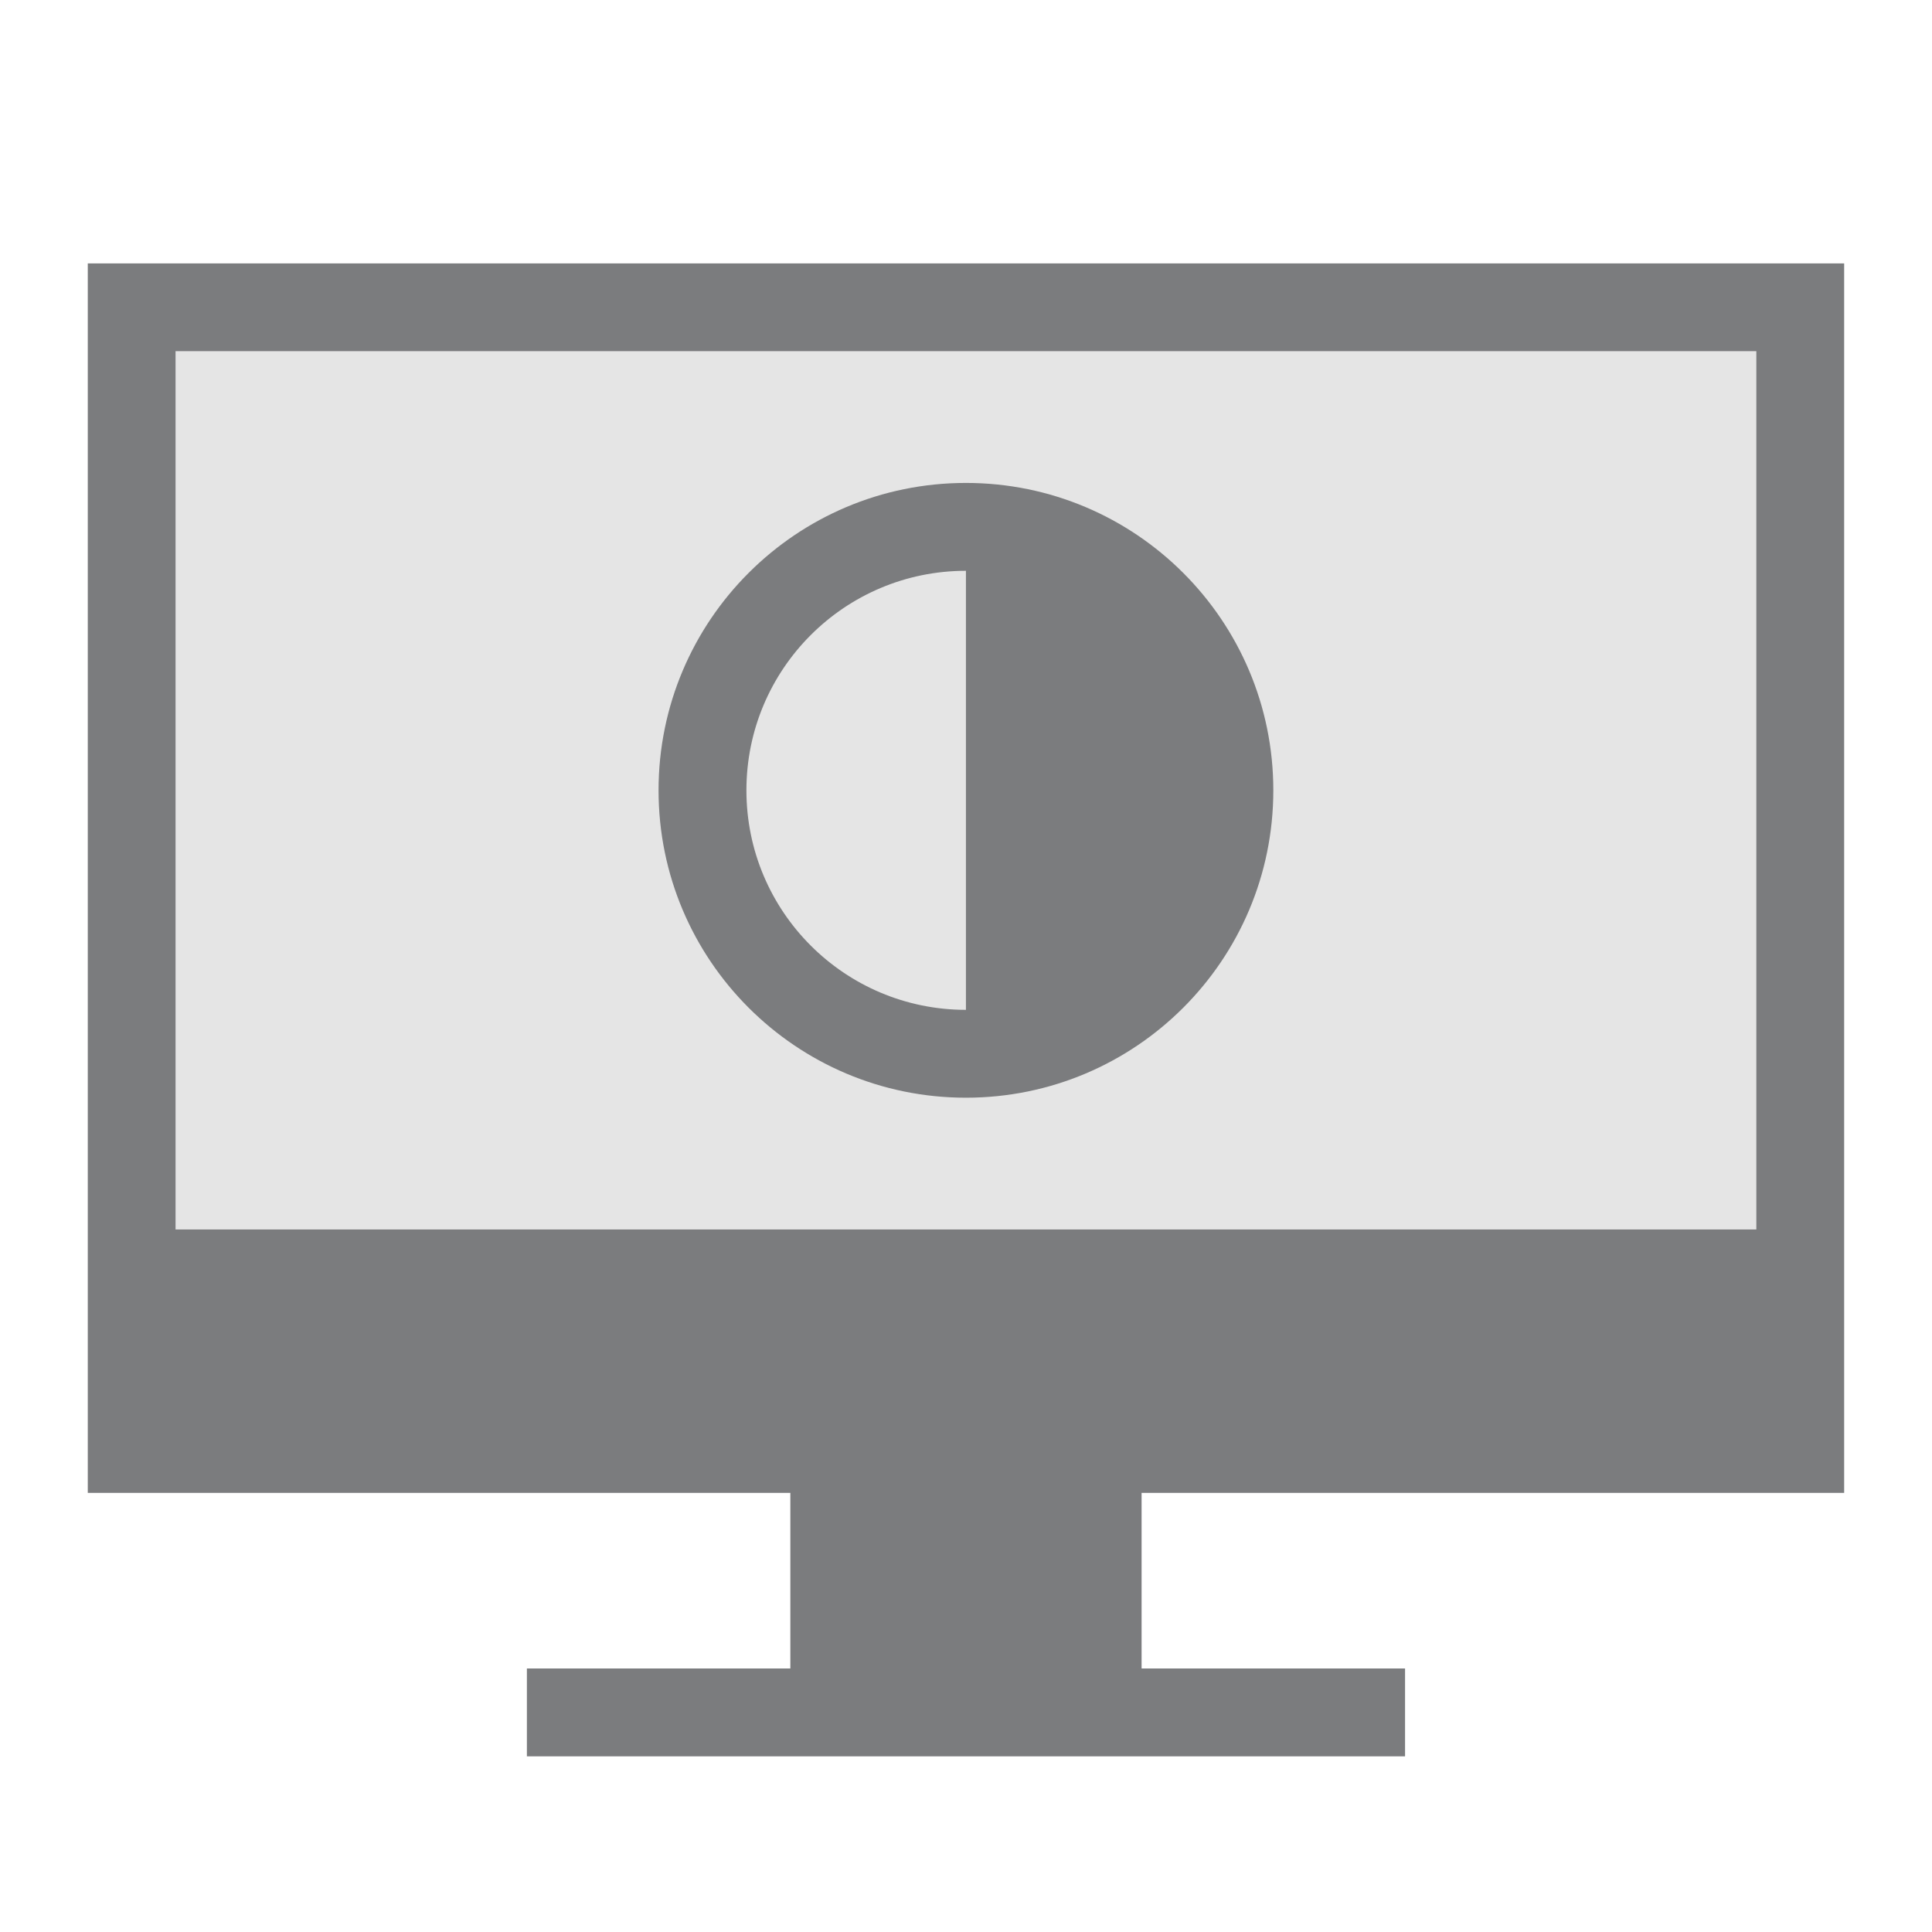
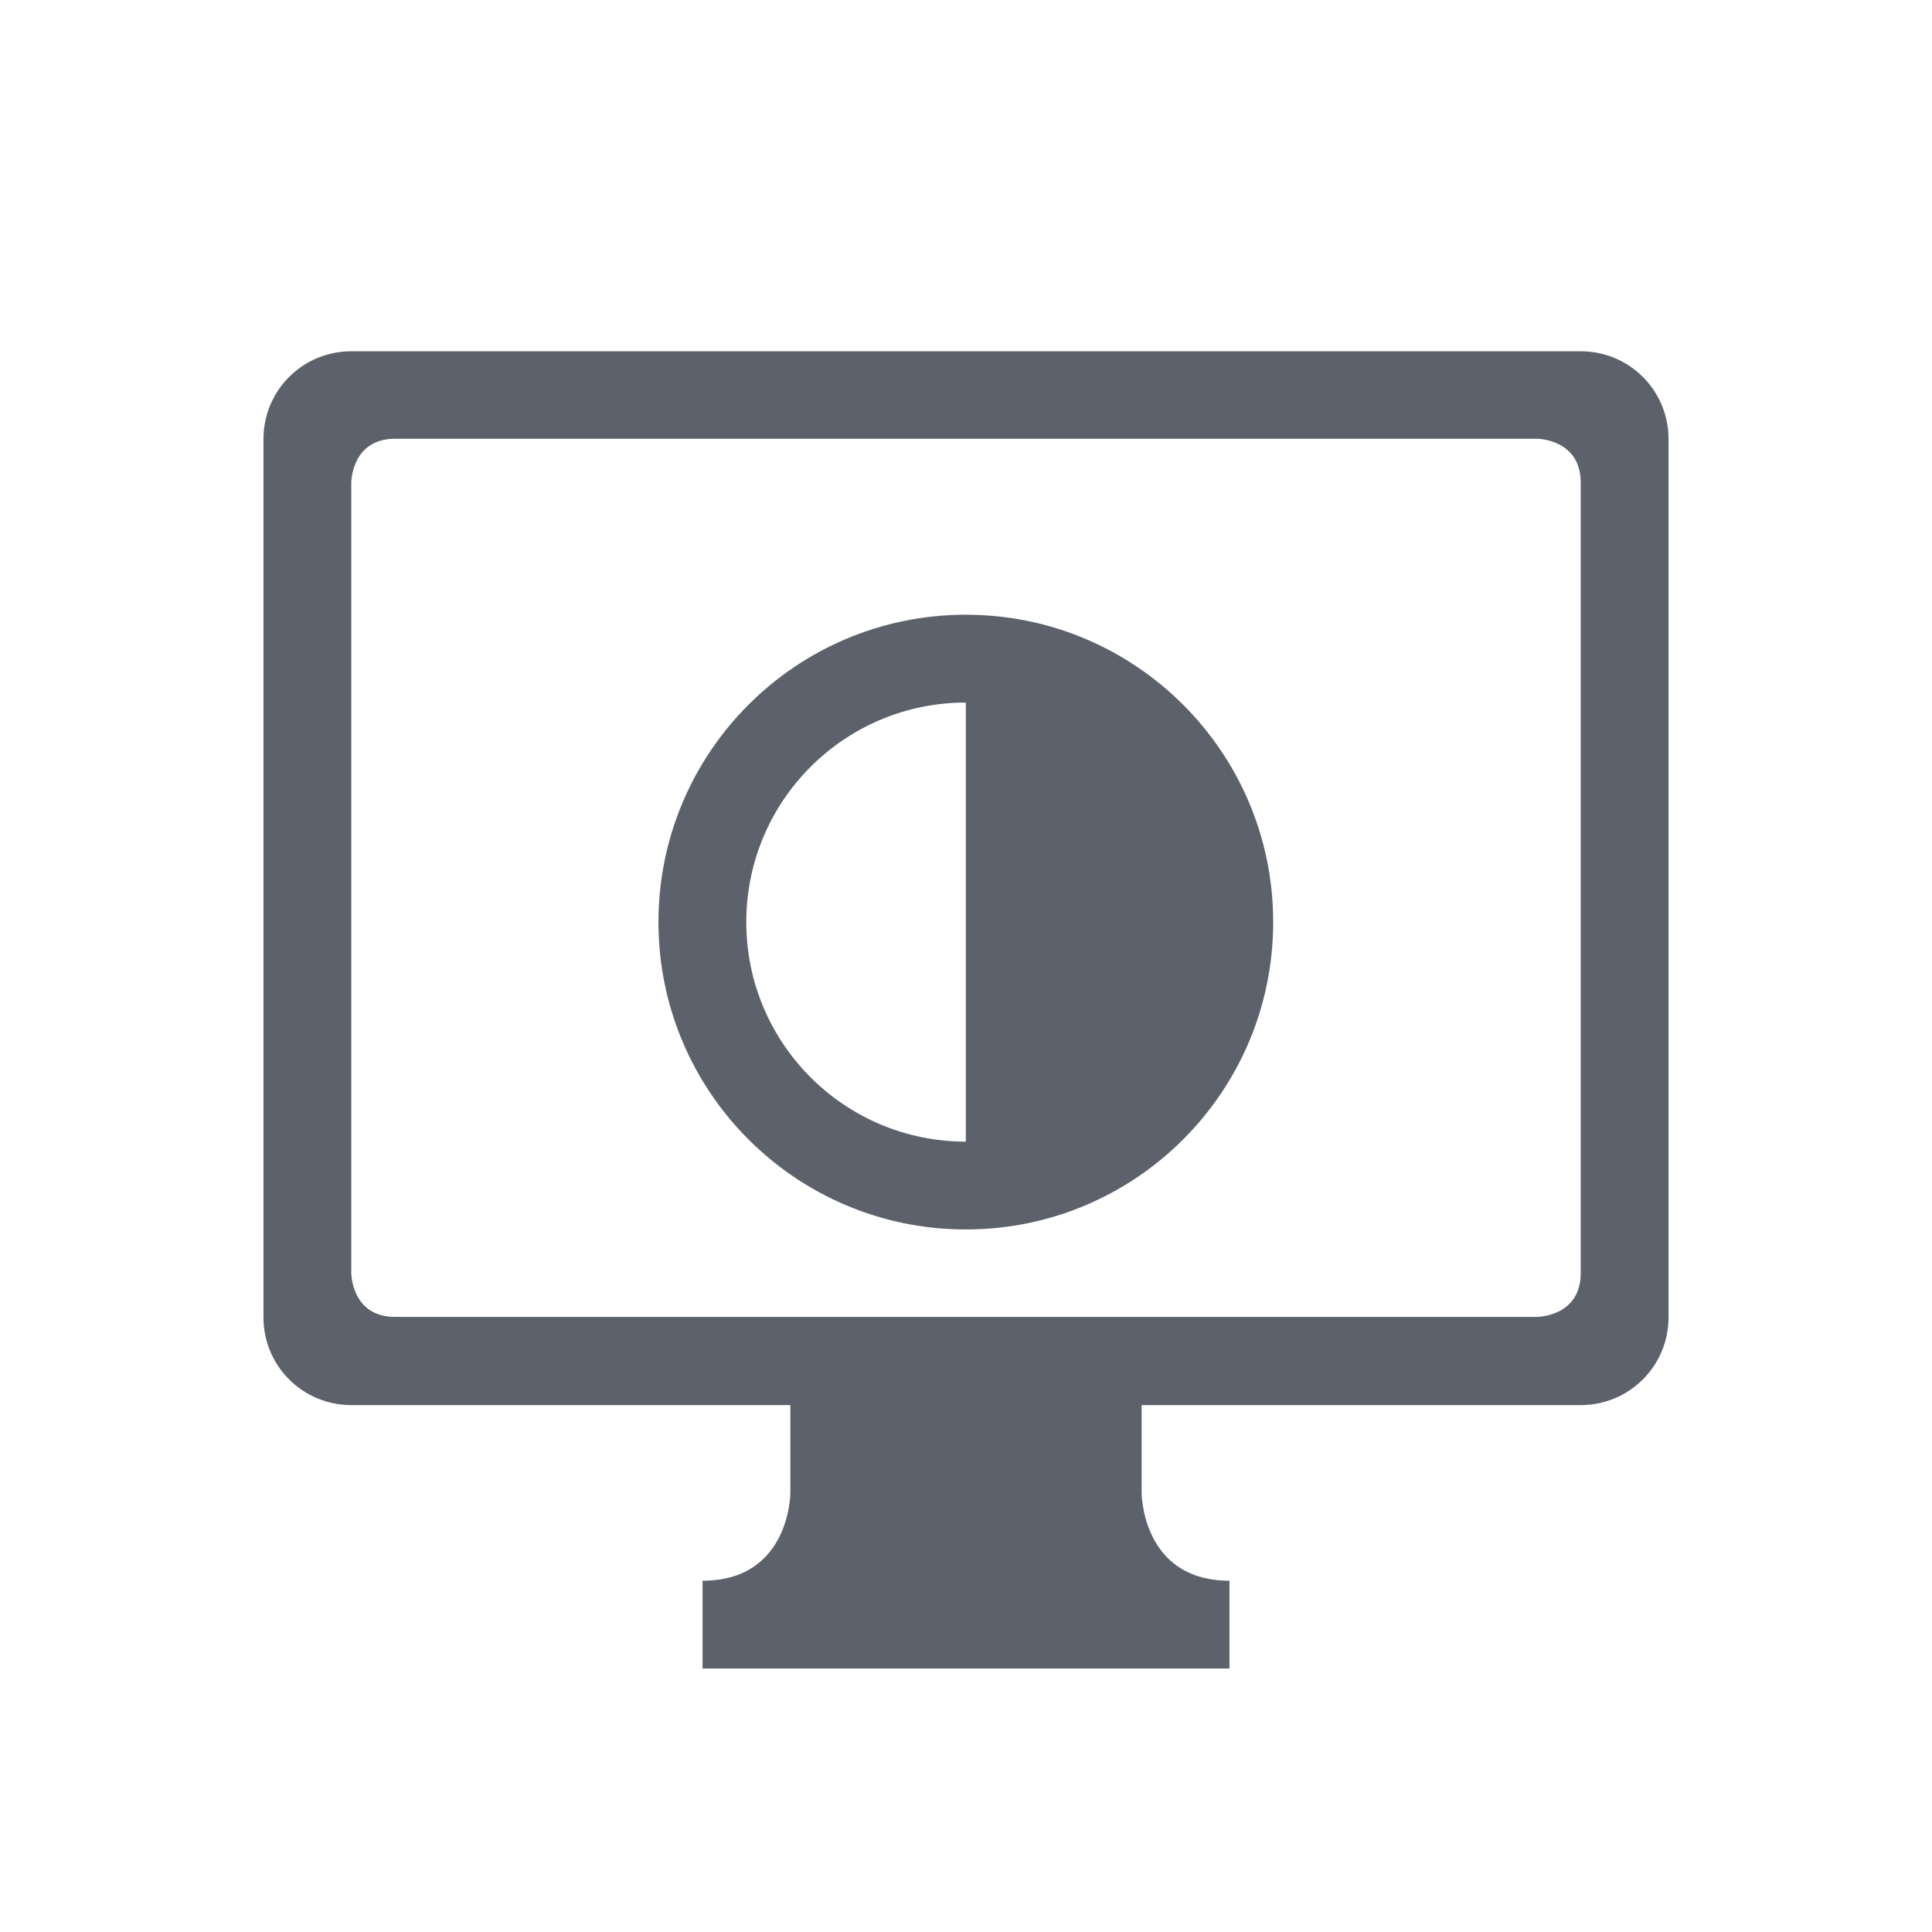
- <svg xmlns="http://www.w3.org/2000/svg" xmlns:xlink="http://www.w3.org/1999/xlink" version="1.1" width="100%" height="100%" viewBox="0 0 22 22" id="svg">
-   <defs id="defs81">
-     <style type="text/css" id="current-color-scheme">.ColorScheme-Text{color:#7b7c7e}</style>
-     <linearGradient xlink:href="#linearGradient7992" id="linearGradient7865" gradientUnits="userSpaceOnUse" gradientTransform="matrix(1.25 0 0 1.2 -100.143 -103.494)" x1="401.571" y1="535.798" x2="401.571" y2="520.798" />
-     <linearGradient id="linearGradient7992">
-       <stop id="stop7994" offset="0" stop-color="#5c616c" stop-opacity="0" />
-       <stop id="stop7996" offset="1" stop-color="#5c616c" stop-opacity=".126" />
-     </linearGradient>
-     <linearGradient xlink:href="#linearGradient7992-0" id="linearGradient7865-9" gradientUnits="userSpaceOnUse" gradientTransform="matrix(1.25 0 0 1.2 -100.143 -103.494)" x1="401.571" y1="535.798" x2="401.571" y2="520.798" />
-     <linearGradient id="linearGradient7992-0">
-       <stop id="stop7994-2" offset="0" stop-color="#5c616c" stop-opacity="0" />
-       <stop id="stop7996-1" offset="1" stop-color="#5c616c" stop-opacity=".126" />
-     </linearGradient>
-     <linearGradient xlink:href="#linearGradient7992-0-8" id="linearGradient7865-9-1" gradientUnits="userSpaceOnUse" gradientTransform="matrix(1.25 0 0 1.2 -100.143 -103.494)" x1="401.571" y1="535.798" x2="401.571" y2="520.798" />
-     <linearGradient id="linearGradient7992-0-8">
-       <stop id="stop7994-2-5" offset="0" stop-color="#5c616c" stop-opacity="0" />
-       <stop id="stop7996-1-6" offset="1" stop-color="#5c616c" stop-opacity=".126" />
-     </linearGradient>
-     <linearGradient xlink:href="#linearGradient7992-0-8" id="linearGradient3144" gradientUnits="userSpaceOnUse" gradientTransform="matrix(1.25 0 0 1.2 -100.143 -103.494)" x1="401.571" y1="535.798" x2="401.571" y2="520.798" />
-     <linearGradient xlink:href="#linearGradient7992-0-8" id="linearGradient3147" gradientUnits="userSpaceOnUse" gradientTransform="matrix(.9375 0 0 .9 603.474 1318.834)" x1="401.571" y1="535.798" x2="401.571" y2="520.798" />
+ <svg xmlns="http://www.w3.org/2000/svg" id="svg" version="1.1" viewBox="0 0 22 22">
+   <defs>
+     <style id="current-color-scheme" type="text/css">.ColorScheme-Text{color:#D3DAE3}</style>
  </defs>
-   <g id="22-22-video-display-brightness" transform="matrix(.75 0 0 .75 -289.429 -387.599)">
-     <path id="rect3074" opacity=".01" fill="#00000f" fill-opacity=".004" stroke="none" d="M385.905 516.798h29.333v29.333h-29.333z" />
-     <path id="rect7235" d="M393.905 542.131h13.333v1.334h-13.333zm4-2.666h5.333v2.666h-5.333zm-10.667-18.667v18.667h26.667v-18.667zm1.333 1.333h24v13.334h-24z" class="ColorScheme-Text" fill="currentColor" fill-opacity="1" stroke="none" />
-     <path id="rect7240" class="ColorScheme-Text" opacity=".2" fill="currentColor" fill-opacity="1" stroke="none" d="M388.571 522.131h24v13.333h-24z" />
-     <path d="M400.571 524.131a4.667 4.667 0 1 0 0 9.334 4.667 4.667 0 0 0 0-9.334zm0 1.334v6.666a3.333 3.333 0 1 1 0-6.666z" id="path3891" class="ColorScheme-Text" fill="currentColor" fill-opacity="1" stroke="none" />
-   </g>
-   <g transform="translate(-420.987 -597.791) scale(1.09091)" id="video-display-brightness">
-     <path id="rect3018" opacity=".01" fill="#00000f" fill-opacity=".004" stroke="none" d="M385.905 516.798h29.333v29.333h-29.333z" />
-     <path class="ColorScheme-Text" d="M394.155 542.475h12.833v.917h-12.833zm3.75-2.75h5.333v2.75h-5.333zm-10.167-19.25v19.25h25.667v-19.25zm.917.917h23.833v14.666h-23.833z" id="path3020" fill="currentColor" fill-opacity="1" stroke="none" />
-     <path class="ColorScheme-Text" id="rect3022" opacity=".2" fill="currentColor" fill-opacity="1" stroke="none" d="M388.655 521.392h23.833v14.667h-23.833z" />
-     <g id="g7832-8" transform="matrix(.36251 0 0 .36251 395.477 50.672)">
-       <path id="path4001-3" d="M24.075 1315.641a10.023 10.023 0 1 1-19.065 6.195 10.023 10.023 0 1 1 19.065-6.195z" fill="currentColor" fill-opacity=".49" stroke="none" color="#eff0f1" />
-       <path class="ColorScheme-Text" id="path6938-4-8-9-6-9" d="M14 1311.139c4.166 0 7.527 3.377 7.527 7.542 0 4.166-3.361 7.543-7.527 7.543v-7.543zm-4.853-7.58l.563 5.188a10.857 10.857 0 0 0-3.75 2.719l-4.781-2.125 3.5 3.906a10.888 10.888 0 0 0-1.47 4.437l-5.093 1.094 5.125 1.094c.079.738.23 1.485.469 2.219.239.736.534 1.448.906 2.094l-3.5 3.906 4.781-2.125c1.035 1.162 2.317 2.06 3.719 2.687l-.562 5.25 2.656-4.562c1.492.332 3.059.37 4.625.03l2.625 4.5-.531-5.187a10.832 10.832 0 0 0 3.687-2.656l4.844 2.125-3.531-3.938a10.97 10.97 0 0 0 1.406-4.343l5.156-1.094-5.125-1.125a10.879 10.879 0 0 0-.469-2.281 10.81 10.81 0 0 0-.968-2.125l3.5-3.907-4.813 2.125a10.904 10.904 0 0 0-3.719-2.656l.563-5.25-2.625 4.563a10.849 10.849 0 0 0-4.563-.031zm4.782 6a9.178 9.178 0 0 1 8.843 6.344c1.568 4.825-1.08 9.995-5.906 11.563-4.825 1.568-9.963-1.081-11.531-5.906a9.126 9.126 0 0 1 5.875-11.532 9.198 9.198 0 0 1 2.719-.469z" fill="currentColor" fill-opacity="1" stroke="none" />
+   <g id="video-display-brightness">
+     <path d="m-0.012-34.013h31.999v31.999h-31.999z" fill="#00000f" fill-opacity=".004" opacity=".01" stroke-width="1.091" />
+     <path d="m3.988-29c-1.108 0-2 0.892-2 2v14c0 1.108 0.892 2 2 2h9.006v4.141l-2.545 0.184h-0.012c-0.26 0-0.449 0.183-0.449 0.406v0.27h12v-0.27c0-0.223-0.189-0.406-0.449-0.406h-0.014l-2.543-0.184v-4.141h9.006c1.108 0 2-0.892 2-2v-14c0-1.108-0.892-2-2-2zm0 1h24c0.554 0 1 0.446 1 1v14c0 0.554-0.446 1-1 1h-24c-0.554 0-1-0.446-1-1v-14c0-0.554 0.446-1 1-1z" fill="#5c616c" style="paint-order:stroke fill markers" />
+     <g transform="matrix(.39546 0 0 .39546 10.43 -542.51)">
+       <path class="ColorScheme-Text" d="m14 1313.7c4.166 0 7.527 3.377 7.527 7.542 0 4.166-3.361 7.543-7.527 7.543v-7.543zm-4.853-7.58 0.563 5.188a10.857 10.857 0 0 0-3.75 2.719l-4.781-2.125 3.5 3.906a10.888 10.888 0 0 0-1.47 4.437l-5.093 1.094 5.125 1.094c0.079 0.738 0.23 1.485 0.469 2.219 0.239 0.736 0.534 1.448 0.906 2.094l-3.5 3.906 4.781-2.125c1.035 1.162 2.317 2.06 3.719 2.687l-0.562 5.25 2.656-4.562c1.492 0.332 3.059 0.37 4.625 0.03l2.625 4.5-0.531-5.187a10.832 10.832 0 0 0 3.687-2.656l4.844 2.125-3.531-3.938a10.97 10.97 0 0 0 1.406-4.343l5.156-1.094-5.125-1.125a10.879 10.879 0 0 0-0.469-2.281 10.81 10.81 0 0 0-0.968-2.125l3.5-3.907-4.813 2.125a10.904 10.904 0 0 0-3.719-2.656l0.563-5.25-2.625 4.563a10.849 10.849 0 0 0-4.563-0.031zm4.782 6a9.178 9.178 0 0 1 8.843 6.344c1.568 4.825-1.08 9.995-5.906 11.563-4.825 1.568-9.963-1.081-11.531-5.906a9.126 9.126 0 0 1 5.875-11.532 9.198 9.198 0 0 1 2.719-0.469z" color="#d3dae3" fill="#5c616c" />
    </g>
  </g>
+   <g id="22-22-video-display-brightness">
+     <path d="m-5e-3 0h22v22h-22z" fill="#00000f" fill-opacity=".004" opacity=".01" stroke-width=".75" />
+     <path class="ColorScheme-Text" d="m10.998 7a3.5 3.5 0 1 0 0 7 3.5 3.5 0 0 0 0-7zm0 1v5a2.5 2.5 0 1 1 0-5z" color="#d3dae3" fill="#5c616c" stroke-width=".75" />
+     <path d="m4 4c-0.554 0-1 0.446-1 1v10c0 0.554 0.446 1 1 1h5v1s0 1-1 1v1h6v-1c-1 0-1-1-1-1v-1h5c0.554 0 1-0.446 1-1v-10c0-0.554-0.446-1-1-1zm0.5 0.996h13s0.5 0 0.5 0.5v9c0 0.5-0.5 0.5-0.5 0.5h-13c-0.5 0-0.5-0.5-0.5-0.5v-9s0-0.5 0.5-0.5z" fill="#5c616c" />
+   </g>
</svg>
